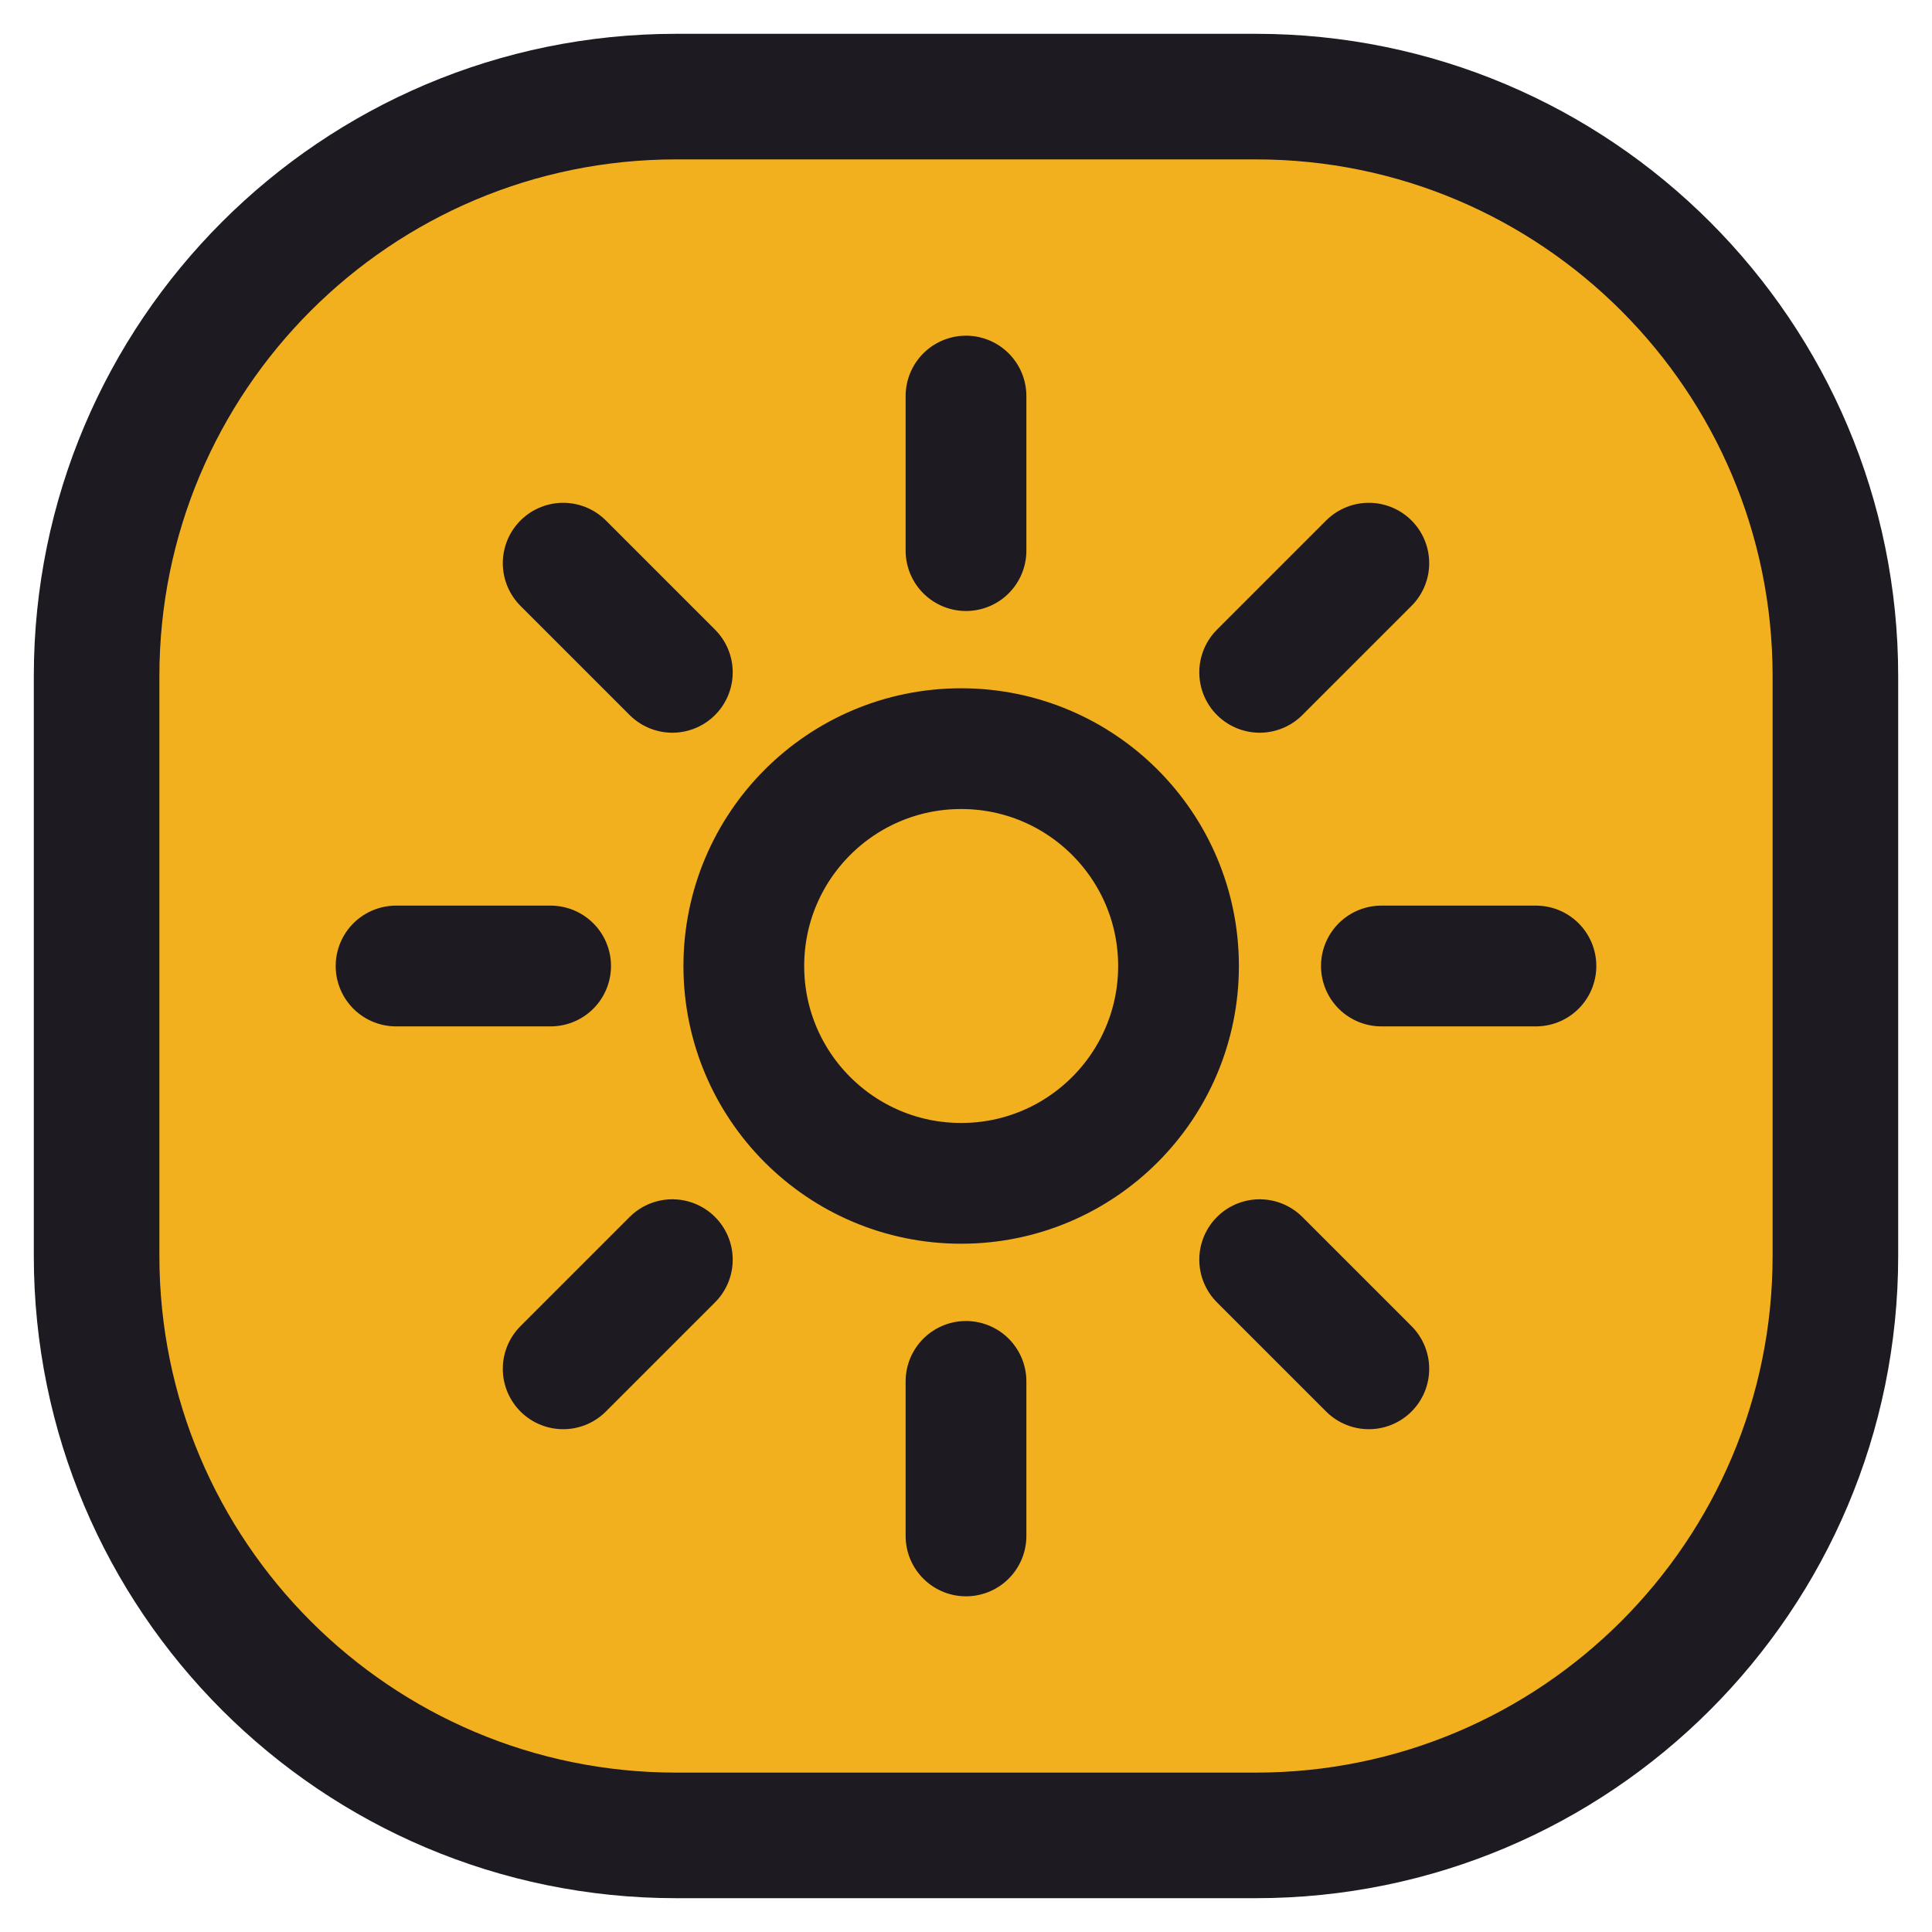
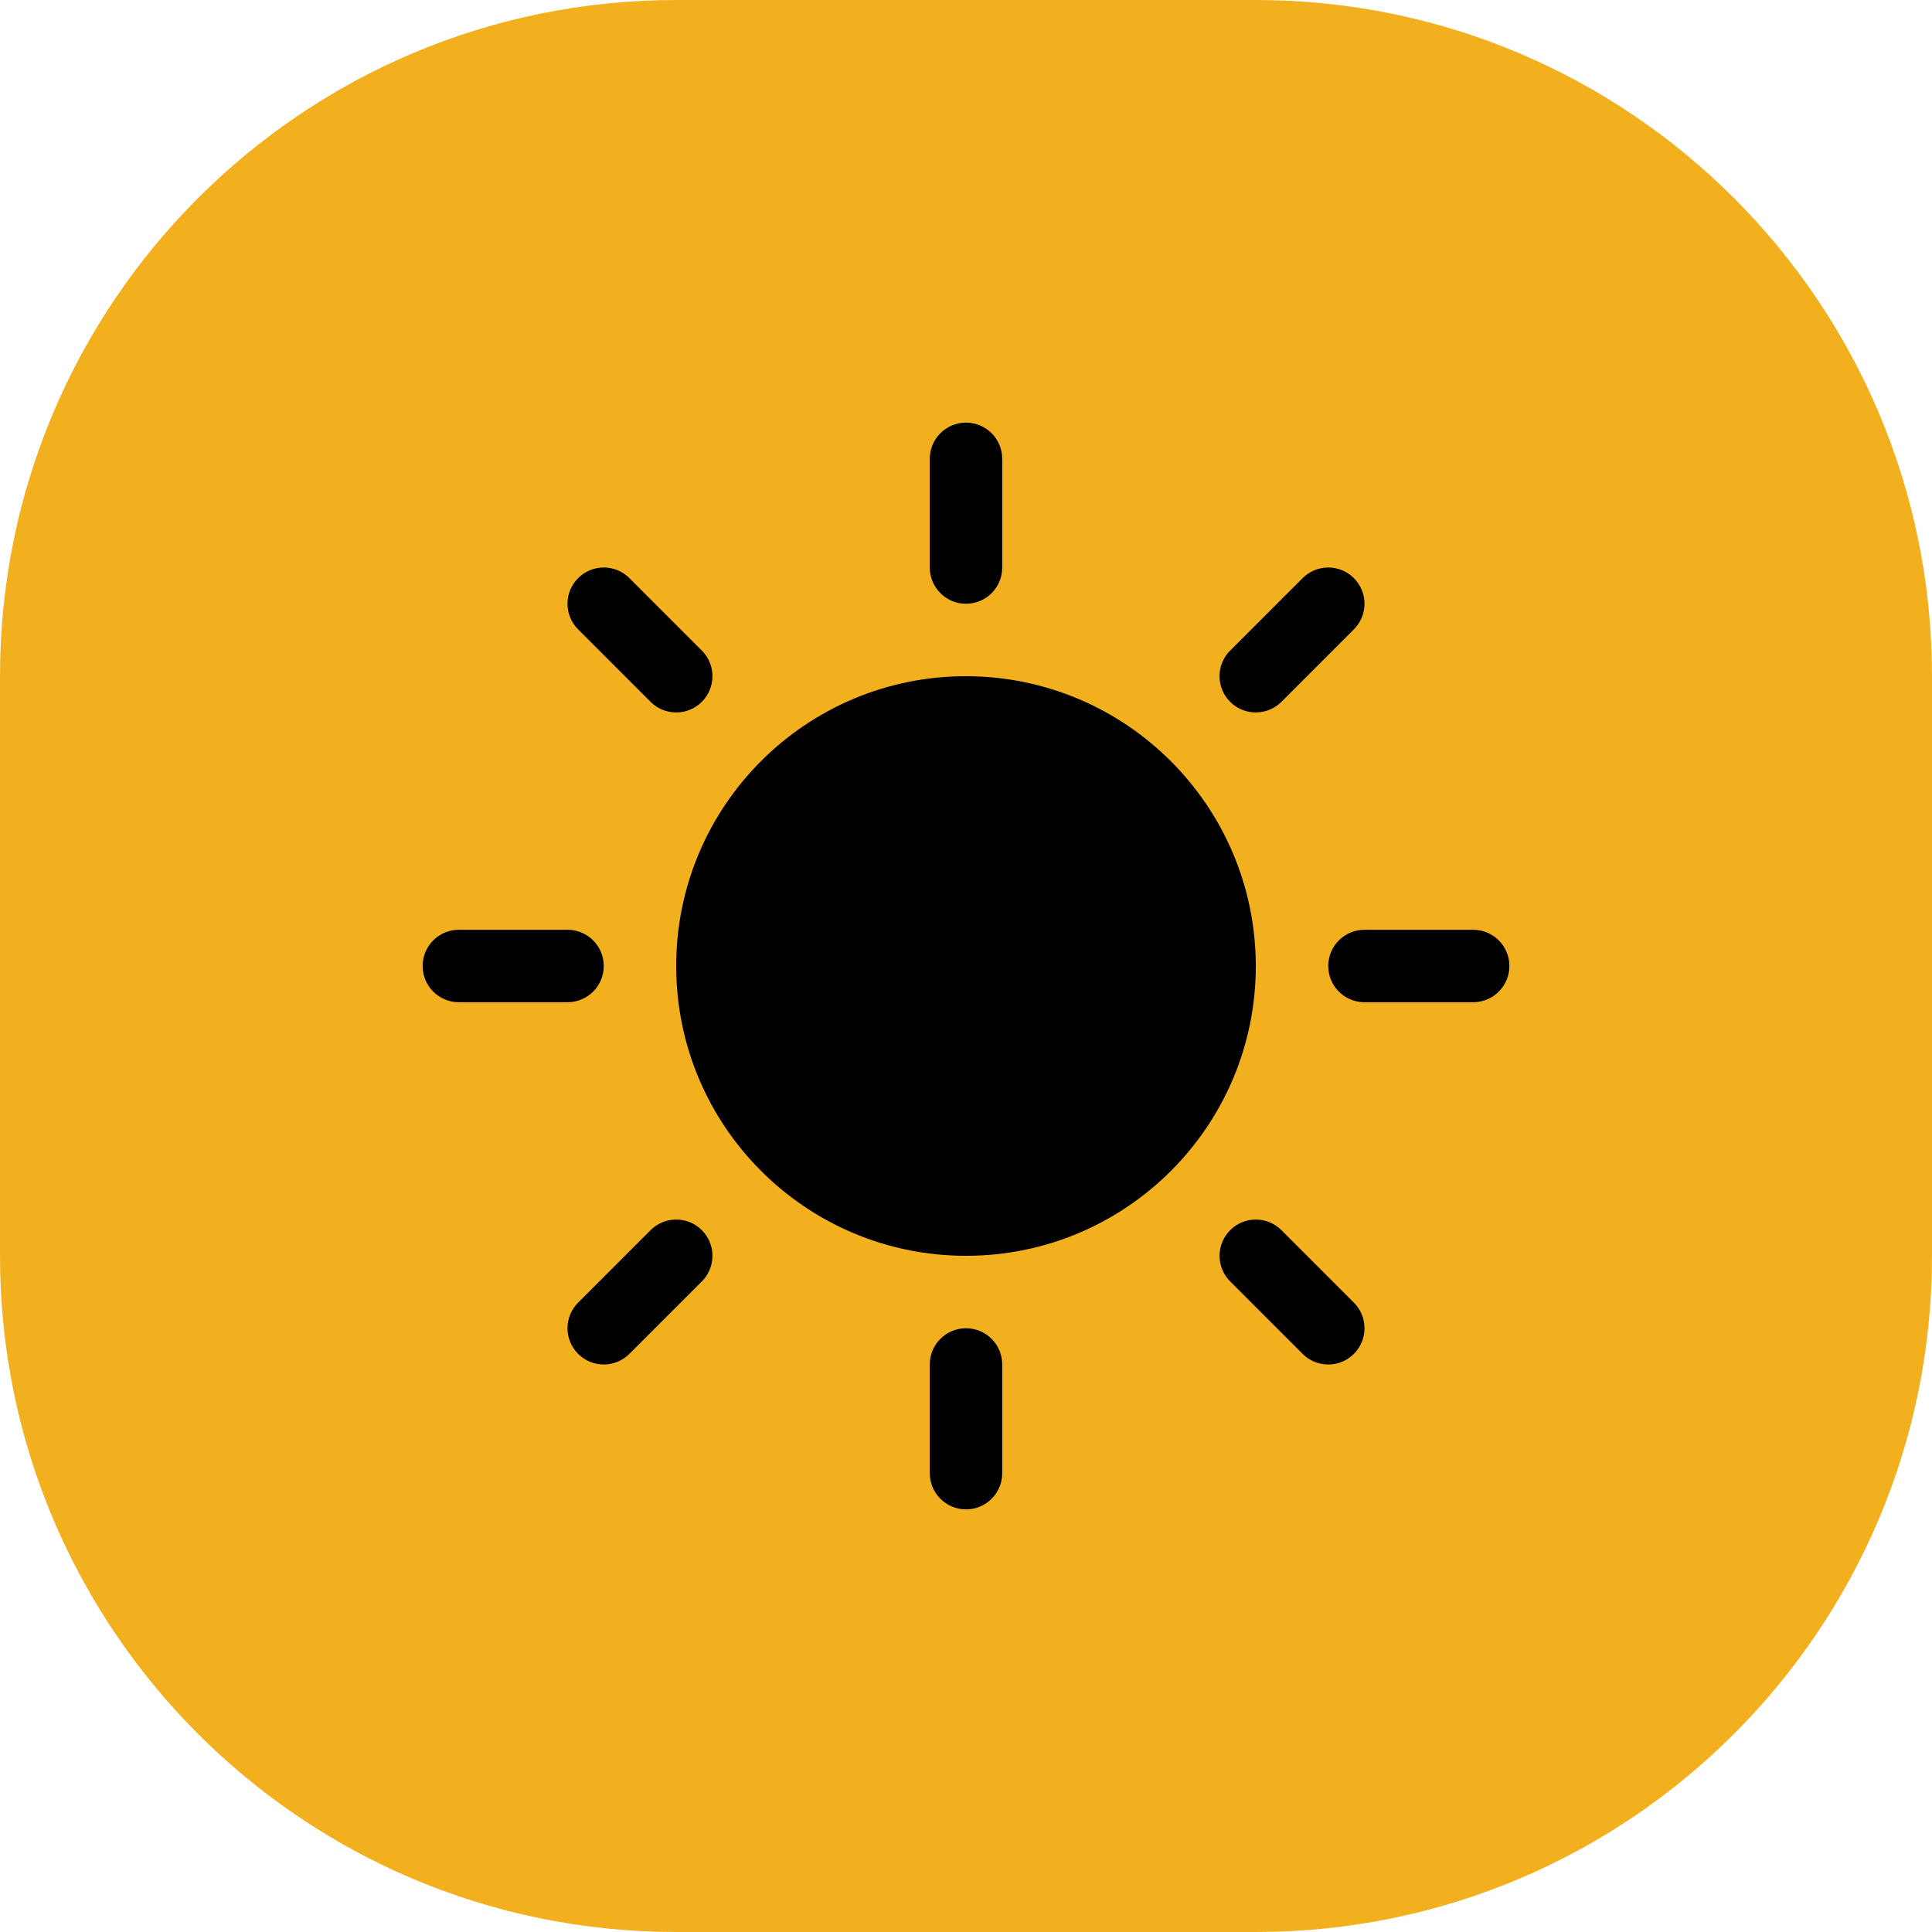
<svg xmlns="http://www.w3.org/2000/svg" width="40" height="40" viewBox="0 0 40 40">
-   <rect x="2" y="2" width="36" height="36" rx="12" fill="#F2B01E" stroke="#1D1A22" stroke-width="2.6" />
-   <path d="M15.4 20a4 4 0 1 0 9 0a4 4 0 1 0 -9 0zM28.6 20L31.8 20M26.08 26.08L28.34 28.34M20 28.6L20 31.8M13.92 26.08L11.66 28.34M11.4 20L8.2 20M13.92 13.92L11.66 11.66M20 11.4L20 8.2M26.08 13.92L28.34 11.66" fill="none" stroke="#1D1A22" stroke-width="2.5" stroke-linecap="round" stroke-linejoin="round" />
+   <rect width="40" height="40" rx="14" fill="#F2B01E" />
+   <g transform="translate(8 8) scale(.09375)">
+     <path d="M120,40V16a8,8,0,0,1,16,0V40a8,8,0,0,1-16,0Zm8,24a64,64,0,1,0,64,64A64.07,64.07,0,0,0,128,64ZM58.34,69.66A8,8,0,0,0,69.66,58.34l-16-16A8,8,0,0,0,42.34,53.66Zm0,116.68-16,16a8,8,0,0,0,11.32,11.32l16-16a8,8,0,0,0-11.32-11.32ZM192,72a8,8,0,0,0,5.66-2.34l16-16a8,8,0,0,0-11.32-11.32l-16,16A8,8,0,0,0,192,72Zm5.66,114.34a8,8,0,0,0-11.32,11.32l16,16a8,8,0,0,0,11.32-11.32ZM48,128a8,8,0,0,0-8-8H16a8,8,0,0,0,0,16H40A8,8,0,0,0,48,128Zm80,80a8,8,0,0,0-8,8v24a8,8,0,0,0,16,0V216A8,8,0,0,0,128,208Zm112-88H216a8,8,0,0,0,0,16h24a8,8,0,0,0,0-16Z" />
+   </g>
</svg>
